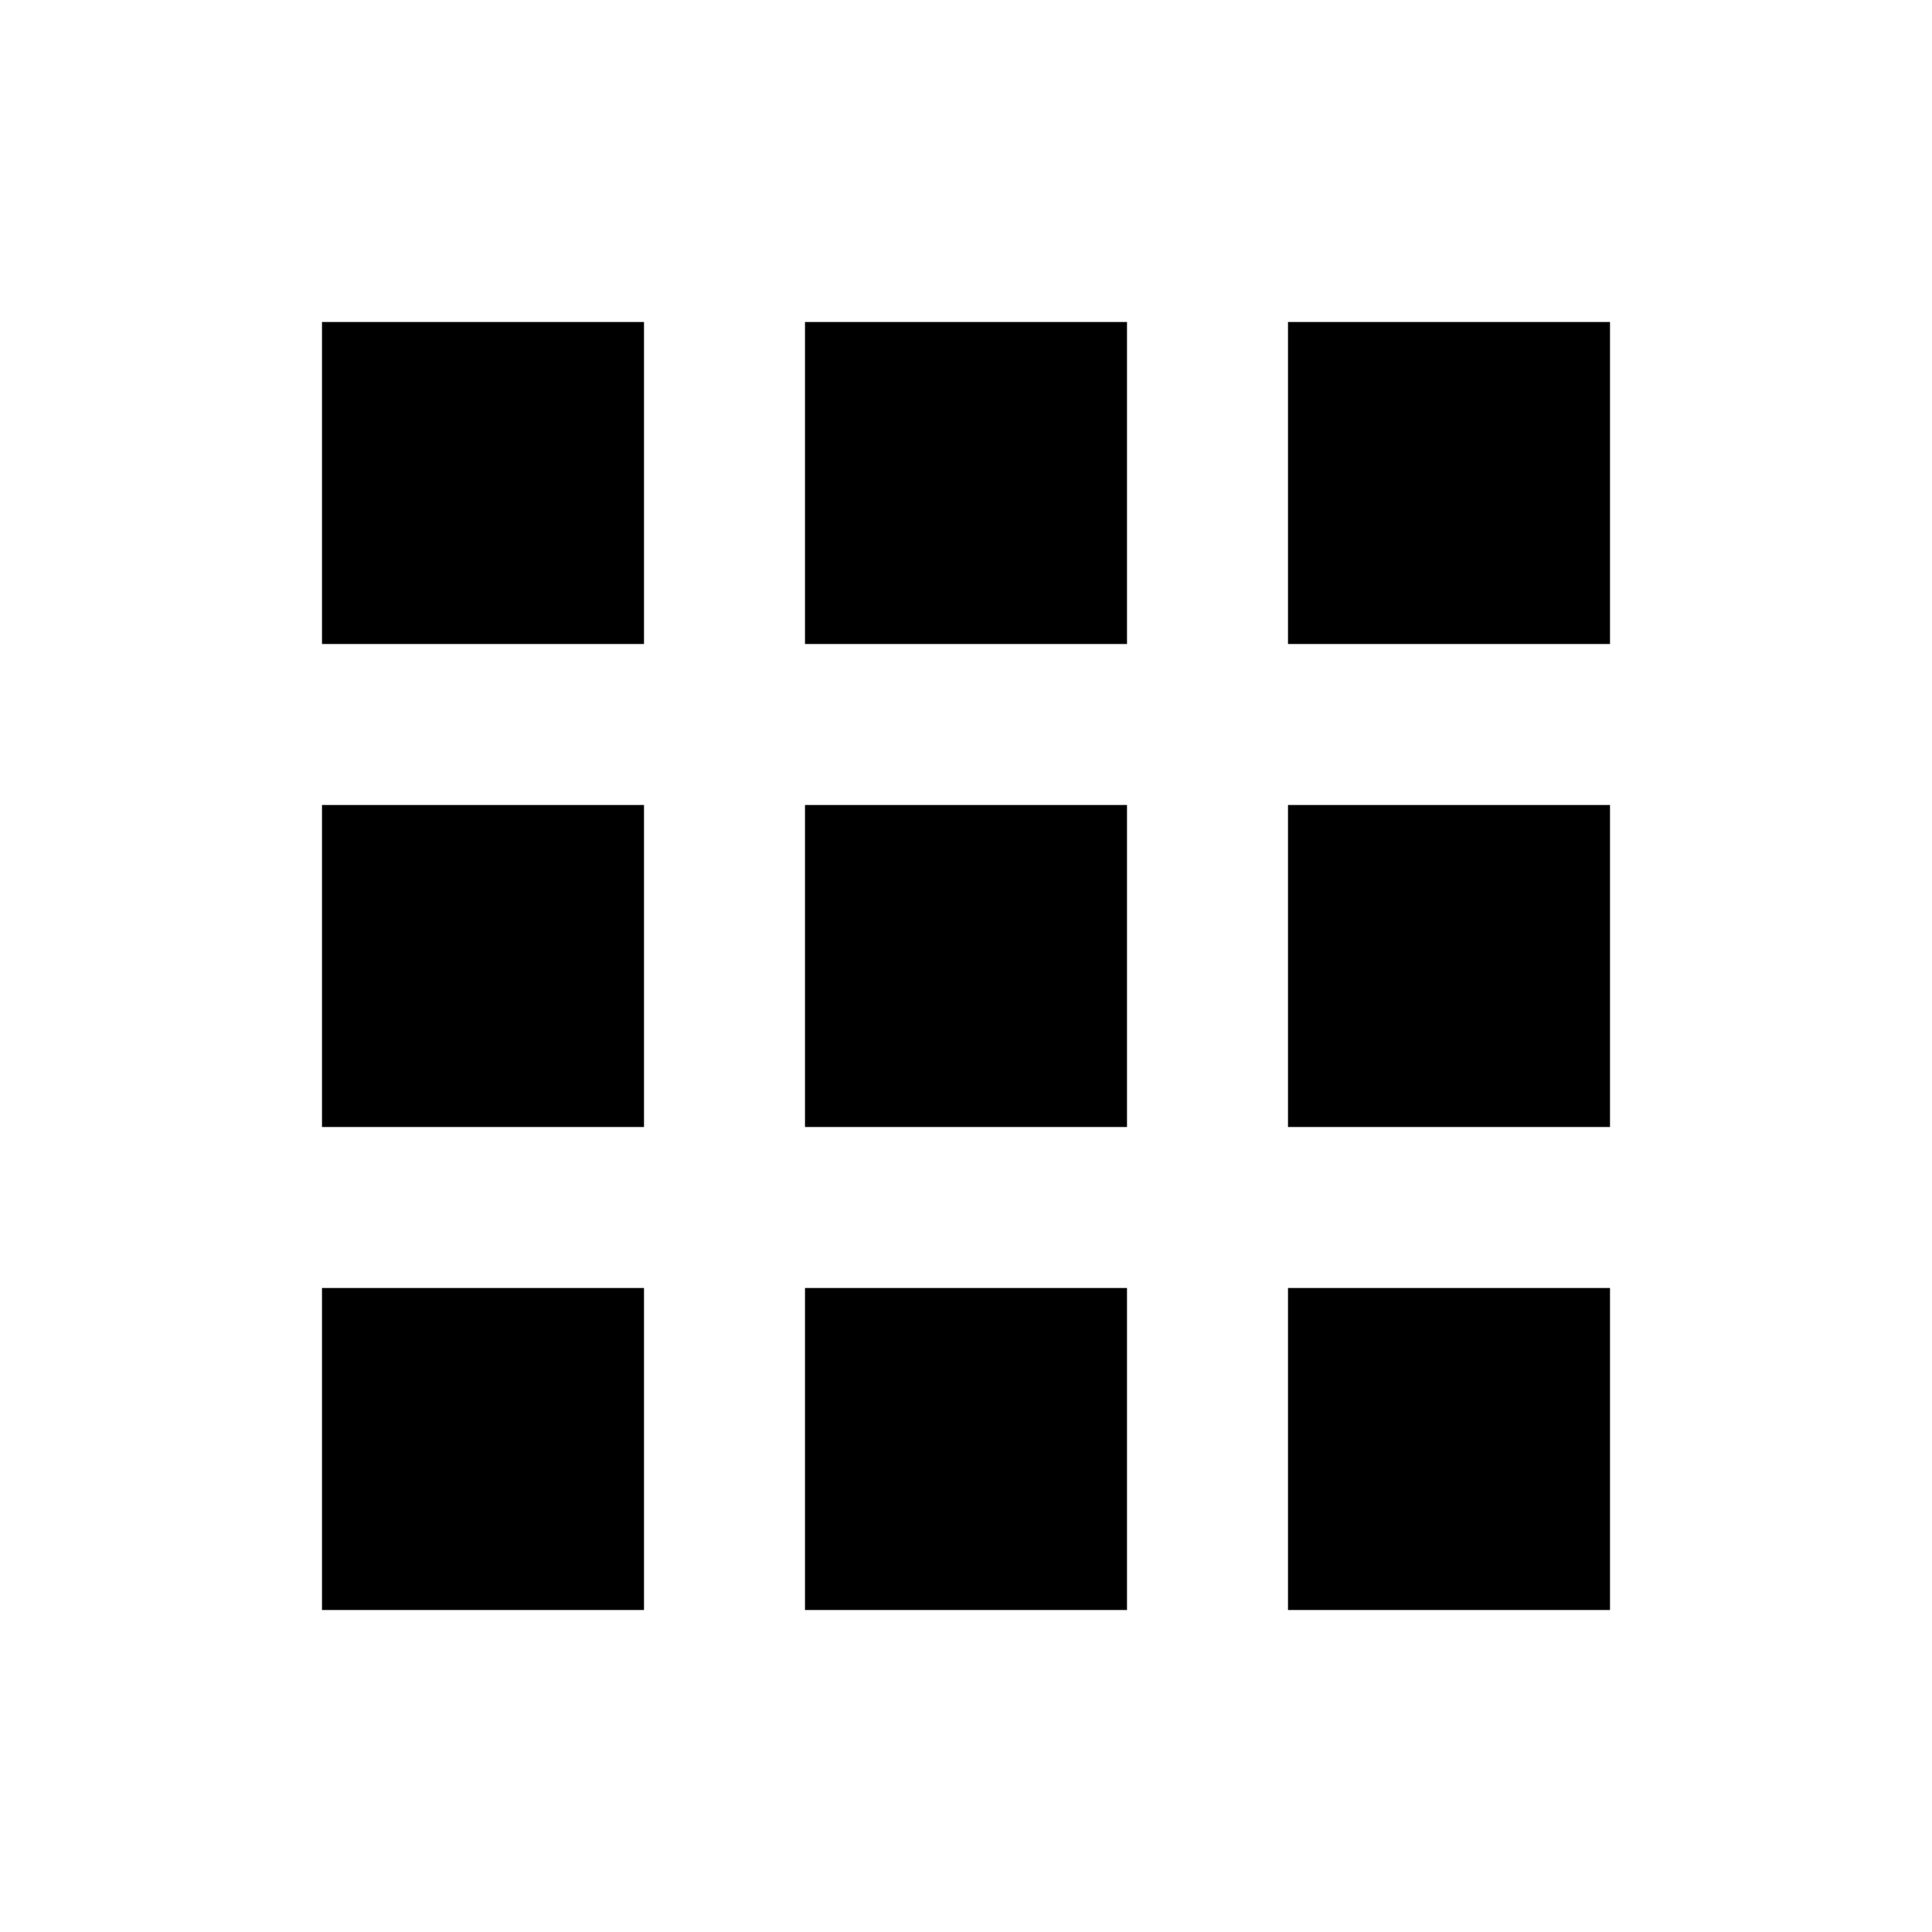
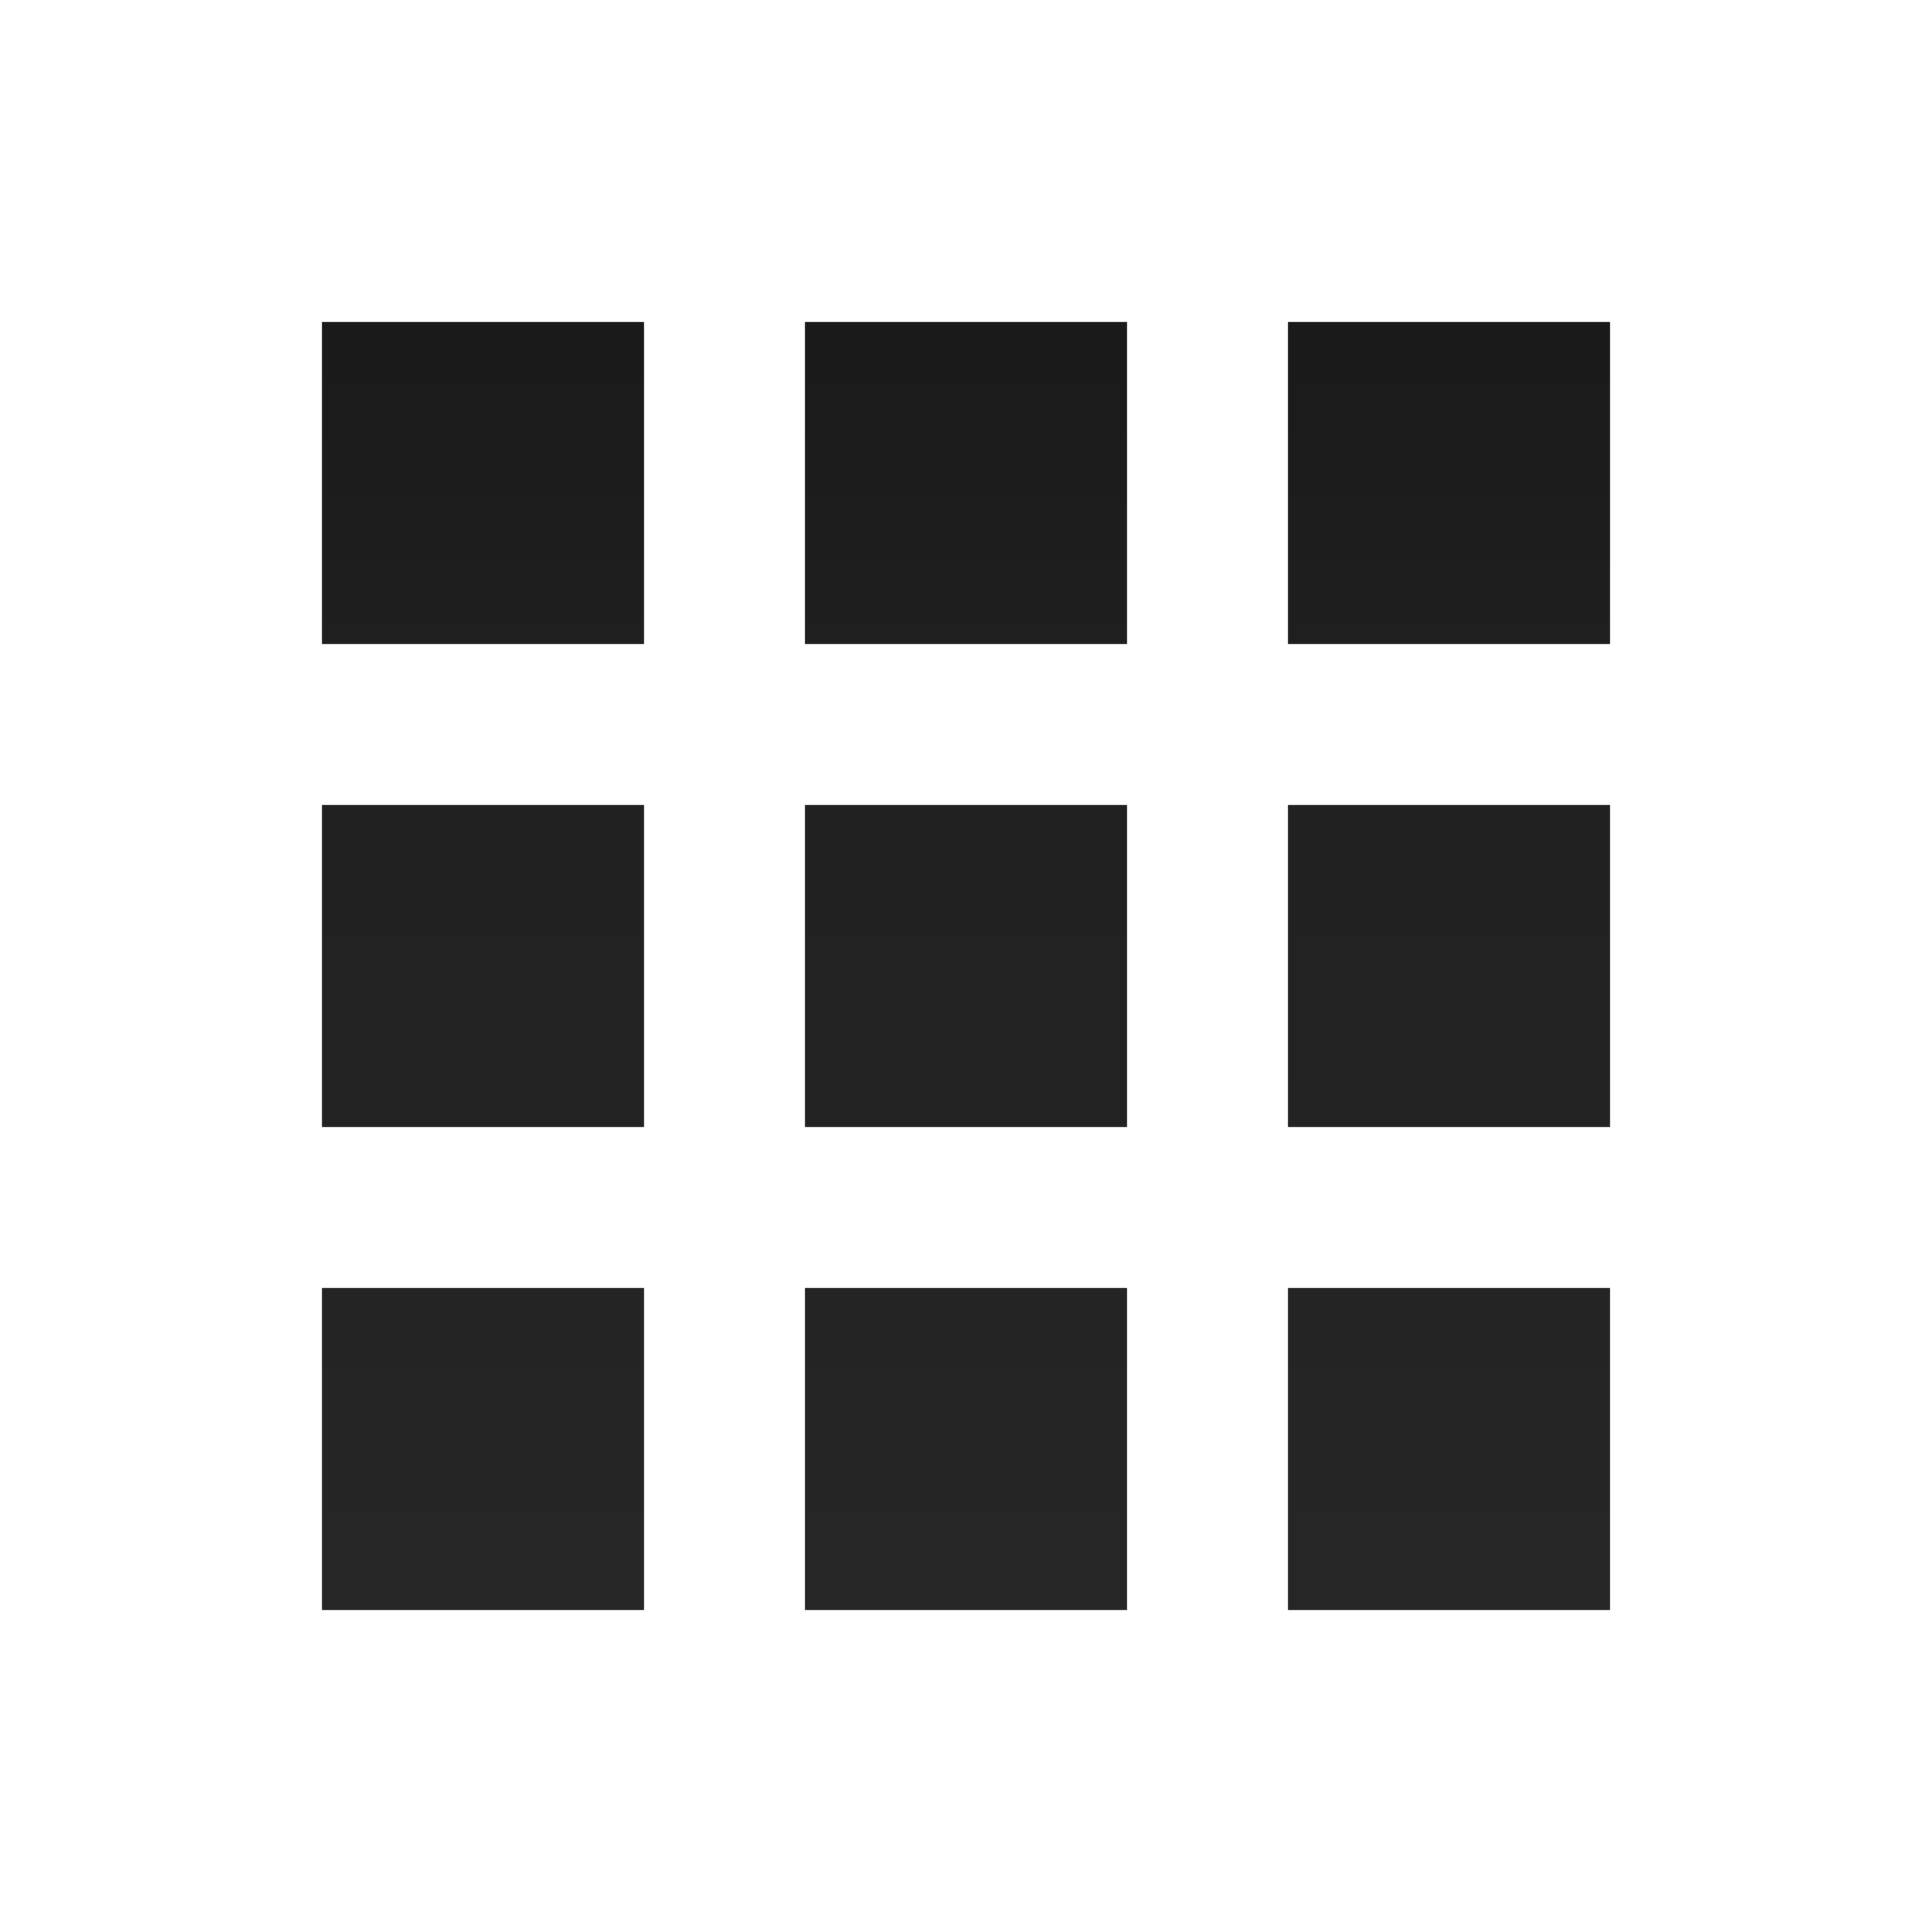
- <svg xmlns="http://www.w3.org/2000/svg" fill="#000000" height="48" viewBox="0 0 24 24" width="48">
-   <path d="M4 8h4V4H4v4zm6 12h4v-4h-4v4zm-6 0h4v-4H4v4zm0-6h4v-4H4v4zm6 0h4v-4h-4v4zm6-10v4h4V4h-4zm-6 4h4V4h-4v4zm6 6h4v-4h-4v4zm0 6h4v-4h-4v4z" />
-   <path d="M0 0h24v24H0z" fill="none" />
+ <svg xmlns="http://www.w3.org/2000/svg" width="24" height="24" viewBox="0 0 24 24">
+   <defs>
+     <linearGradient id="a" x1="50%" x2="50%" y1="0%" y2="100%">
+       <stop offset="0%" stop-color="#000" stop-opacity=".9" />
+       <stop offset="30%" stop-color="#000" stop-opacity=".875" />
+       <stop offset="100%" stop-color="#000" stop-opacity=".85" />
+     </linearGradient>
+   </defs>
+   <path fill="url(#a)" fill-rule="evenodd" d="M12 12h4v4h-4v-4zm-6 0h4v4H6v-4zm-6 0h4v4H0v-4zm12-6h4v4h-4V6zM6 6h4v4H6V6zM0 6h4v4H0V6zm12-6h4v4h-4V0zM6 0h4v4H6V0zM0 0h4v4H0V0z" transform="translate(4 4)" />
</svg>
